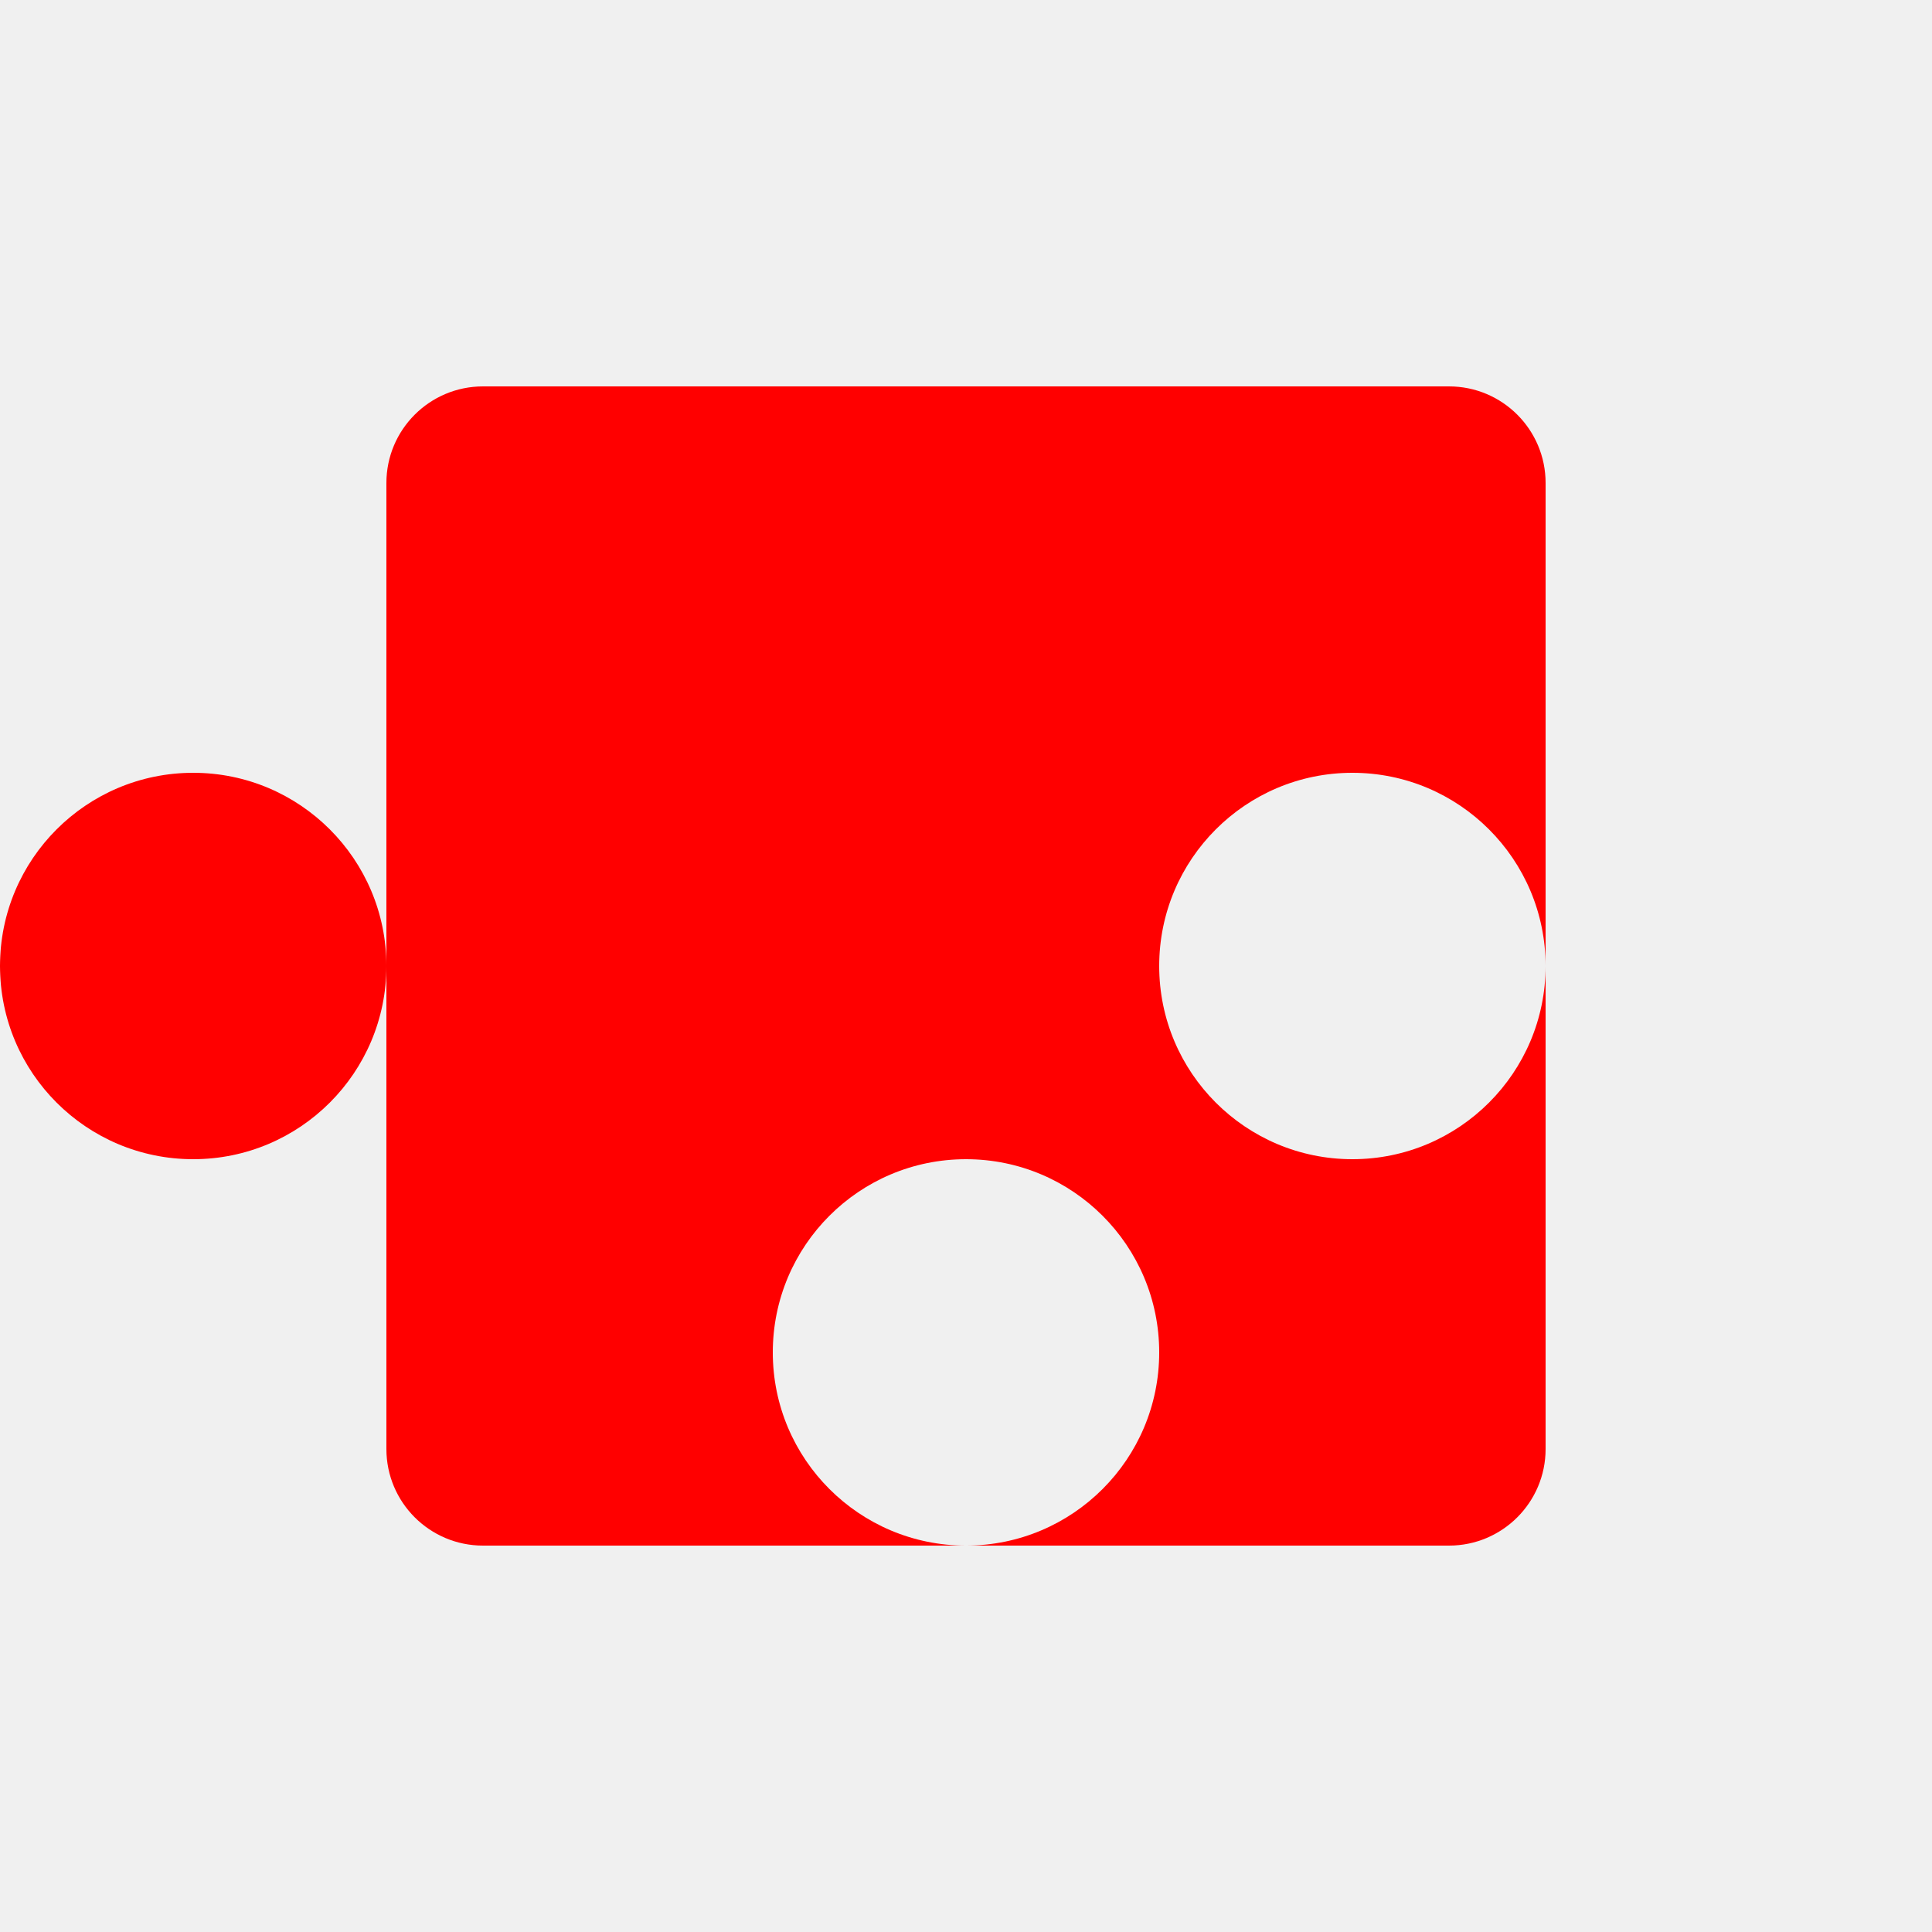
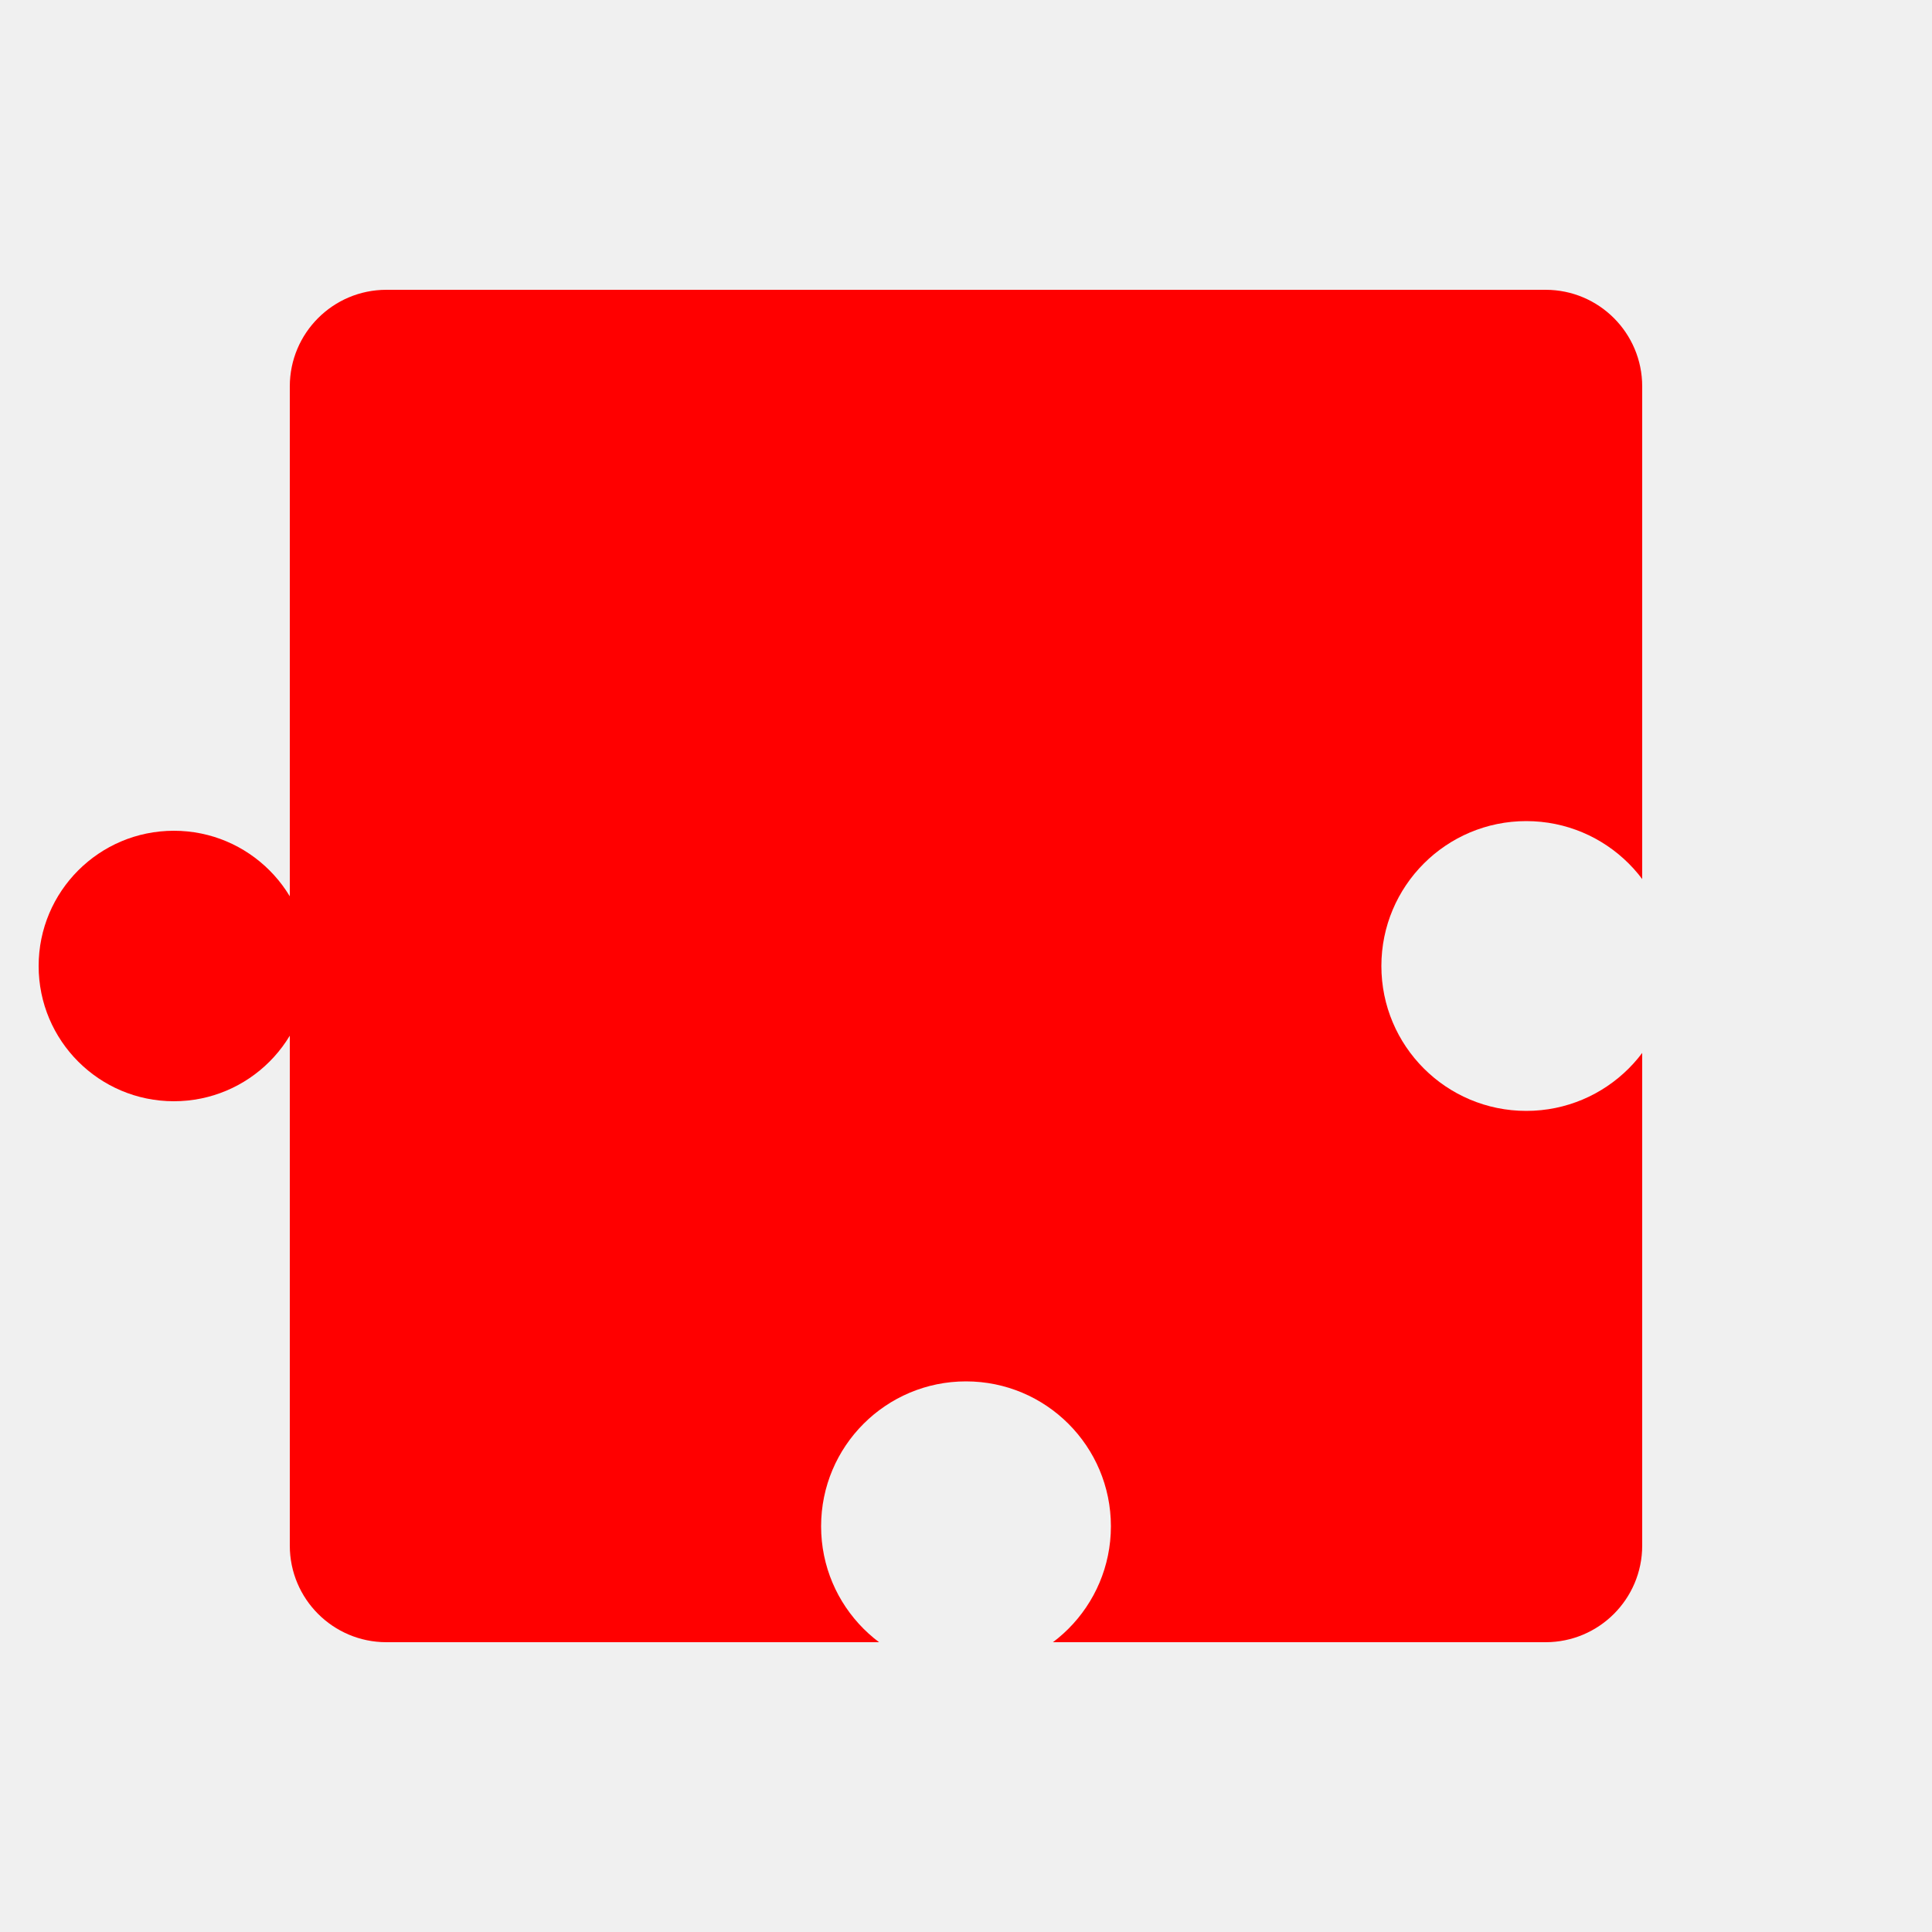
<svg xmlns="http://www.w3.org/2000/svg" width="100%" height="100%" version="1.1">
-   <defs>
+ 	data-width="0.15+0.7+0.15"
+ 	data-height="0.15+0.7+0.15"
+ 	<defs>
    <style>
			.svg-mask-uneven-p , .svg-mask-uneven-n{ fill:#ffffff;fill-opacity:0 }
			.svg-mask-uneven-n{ fill:#000000; }
			.on{ fill-opacity:1; }
			.top-p .svg-mask-uneven-p.top{ fill-opacity:1; }
			.right-p .svg-mask-uneven-p.right{ fill-opacity:1; }
			.bottom-p .svg-mask-uneven-p.bottom{ fill-opacity:1; }
			.left-p .svg-mask-uneven-p.left{ fill-opacity:1; }
			.top-n .svg-mask-uneven-n.top{ fill-opacity:1; }
			.right-n .svg-mask-uneven-n.right{ fill-opacity:1; }
			.bottom-n .svg-mask-uneven-n.bottom{ fill-opacity:1; }
			.left-n .svg-mask-uneven-n.left{ fill-opacity:1; }
		</style>
    <mask id="svg-mask" class="top-0 right-n bottom-n left-p" maskContentUnits="objectBoundingBox" maskUnits="objectBoundingBox">
-       <rect style="fill:#ffffff;" width="0.6" height="0.6" x="0.2" y="0.2" ry="0.05" rx="0.05" />
-       <circle class="svg-mask-uneven-p top" cx="0.5" cy="0.1" r="0.1" />
-       <circle class="svg-mask-uneven-p right" cx="0.9" cy="0.5" r="0.1" />
-       <circle class="svg-mask-uneven-p bottom" cx="0.5" cy="0.9" r="0.1" />
-       <circle class="svg-mask-uneven-p left" cx="0.1" cy="0.5" r="0.1" />
-       <circle class="svg-mask-uneven-n top " cx="0.5" cy="0.3" r="0.1" />
-       <circle class="svg-mask-uneven-n right " cx="0.7" cy="0.5" r="0.1" />
-       <circle class="svg-mask-uneven-n bottom " cx="0.5" cy="0.7" r="0.1" />
-       <circle class="svg-mask-uneven-n left " cx="0.3" cy="0.5" r="0.1" />
+       <rect style="fill:#0000ff;fill-opacity:0;" width="1" height="1" x="0" y="0" ry="0" rx="0" />
+       <rect style="fill:#ffffff;" width="0.7" height="0.7" x="0.15" y="0.15" ry="0.05" rx="0.05" />
+       <circle class="svg-mask-uneven-p top" cx="0.5" cy="0.09" r="0.07" />
+       <circle class="svg-mask-uneven-p right" cx="0.91" cy="0.5" r="0.07" />
+       <circle class="svg-mask-uneven-p bottom" cx="0.5" cy="0.91" r="0.07" />
+       <circle class="svg-mask-uneven-p left" cx="0.09" cy="0.5" r="0.07" />
+       <circle class="svg-mask-uneven-n top " cx="0.5" cy="0.21" r="0.075" />
+       <circle class="svg-mask-uneven-n right " cx="0.79" cy="0.5" r="0.075" />
+       <circle class="svg-mask-uneven-n bottom " cx="0.5" cy="0.79" r="0.075" />
+       <circle class="svg-mask-uneven-n left " cx="0.21" cy="0.5" r="0.075" />
    </mask>
  </defs>
  <g>
    <rect style="fill:#ff0000;paint-order:stroke fill markers" id="svg-img-pppp" width="100%" height="100%" x="0" y="0" rx="20" ry="20" mask="url(#svg-mask)" />
  </g>
</svg>
